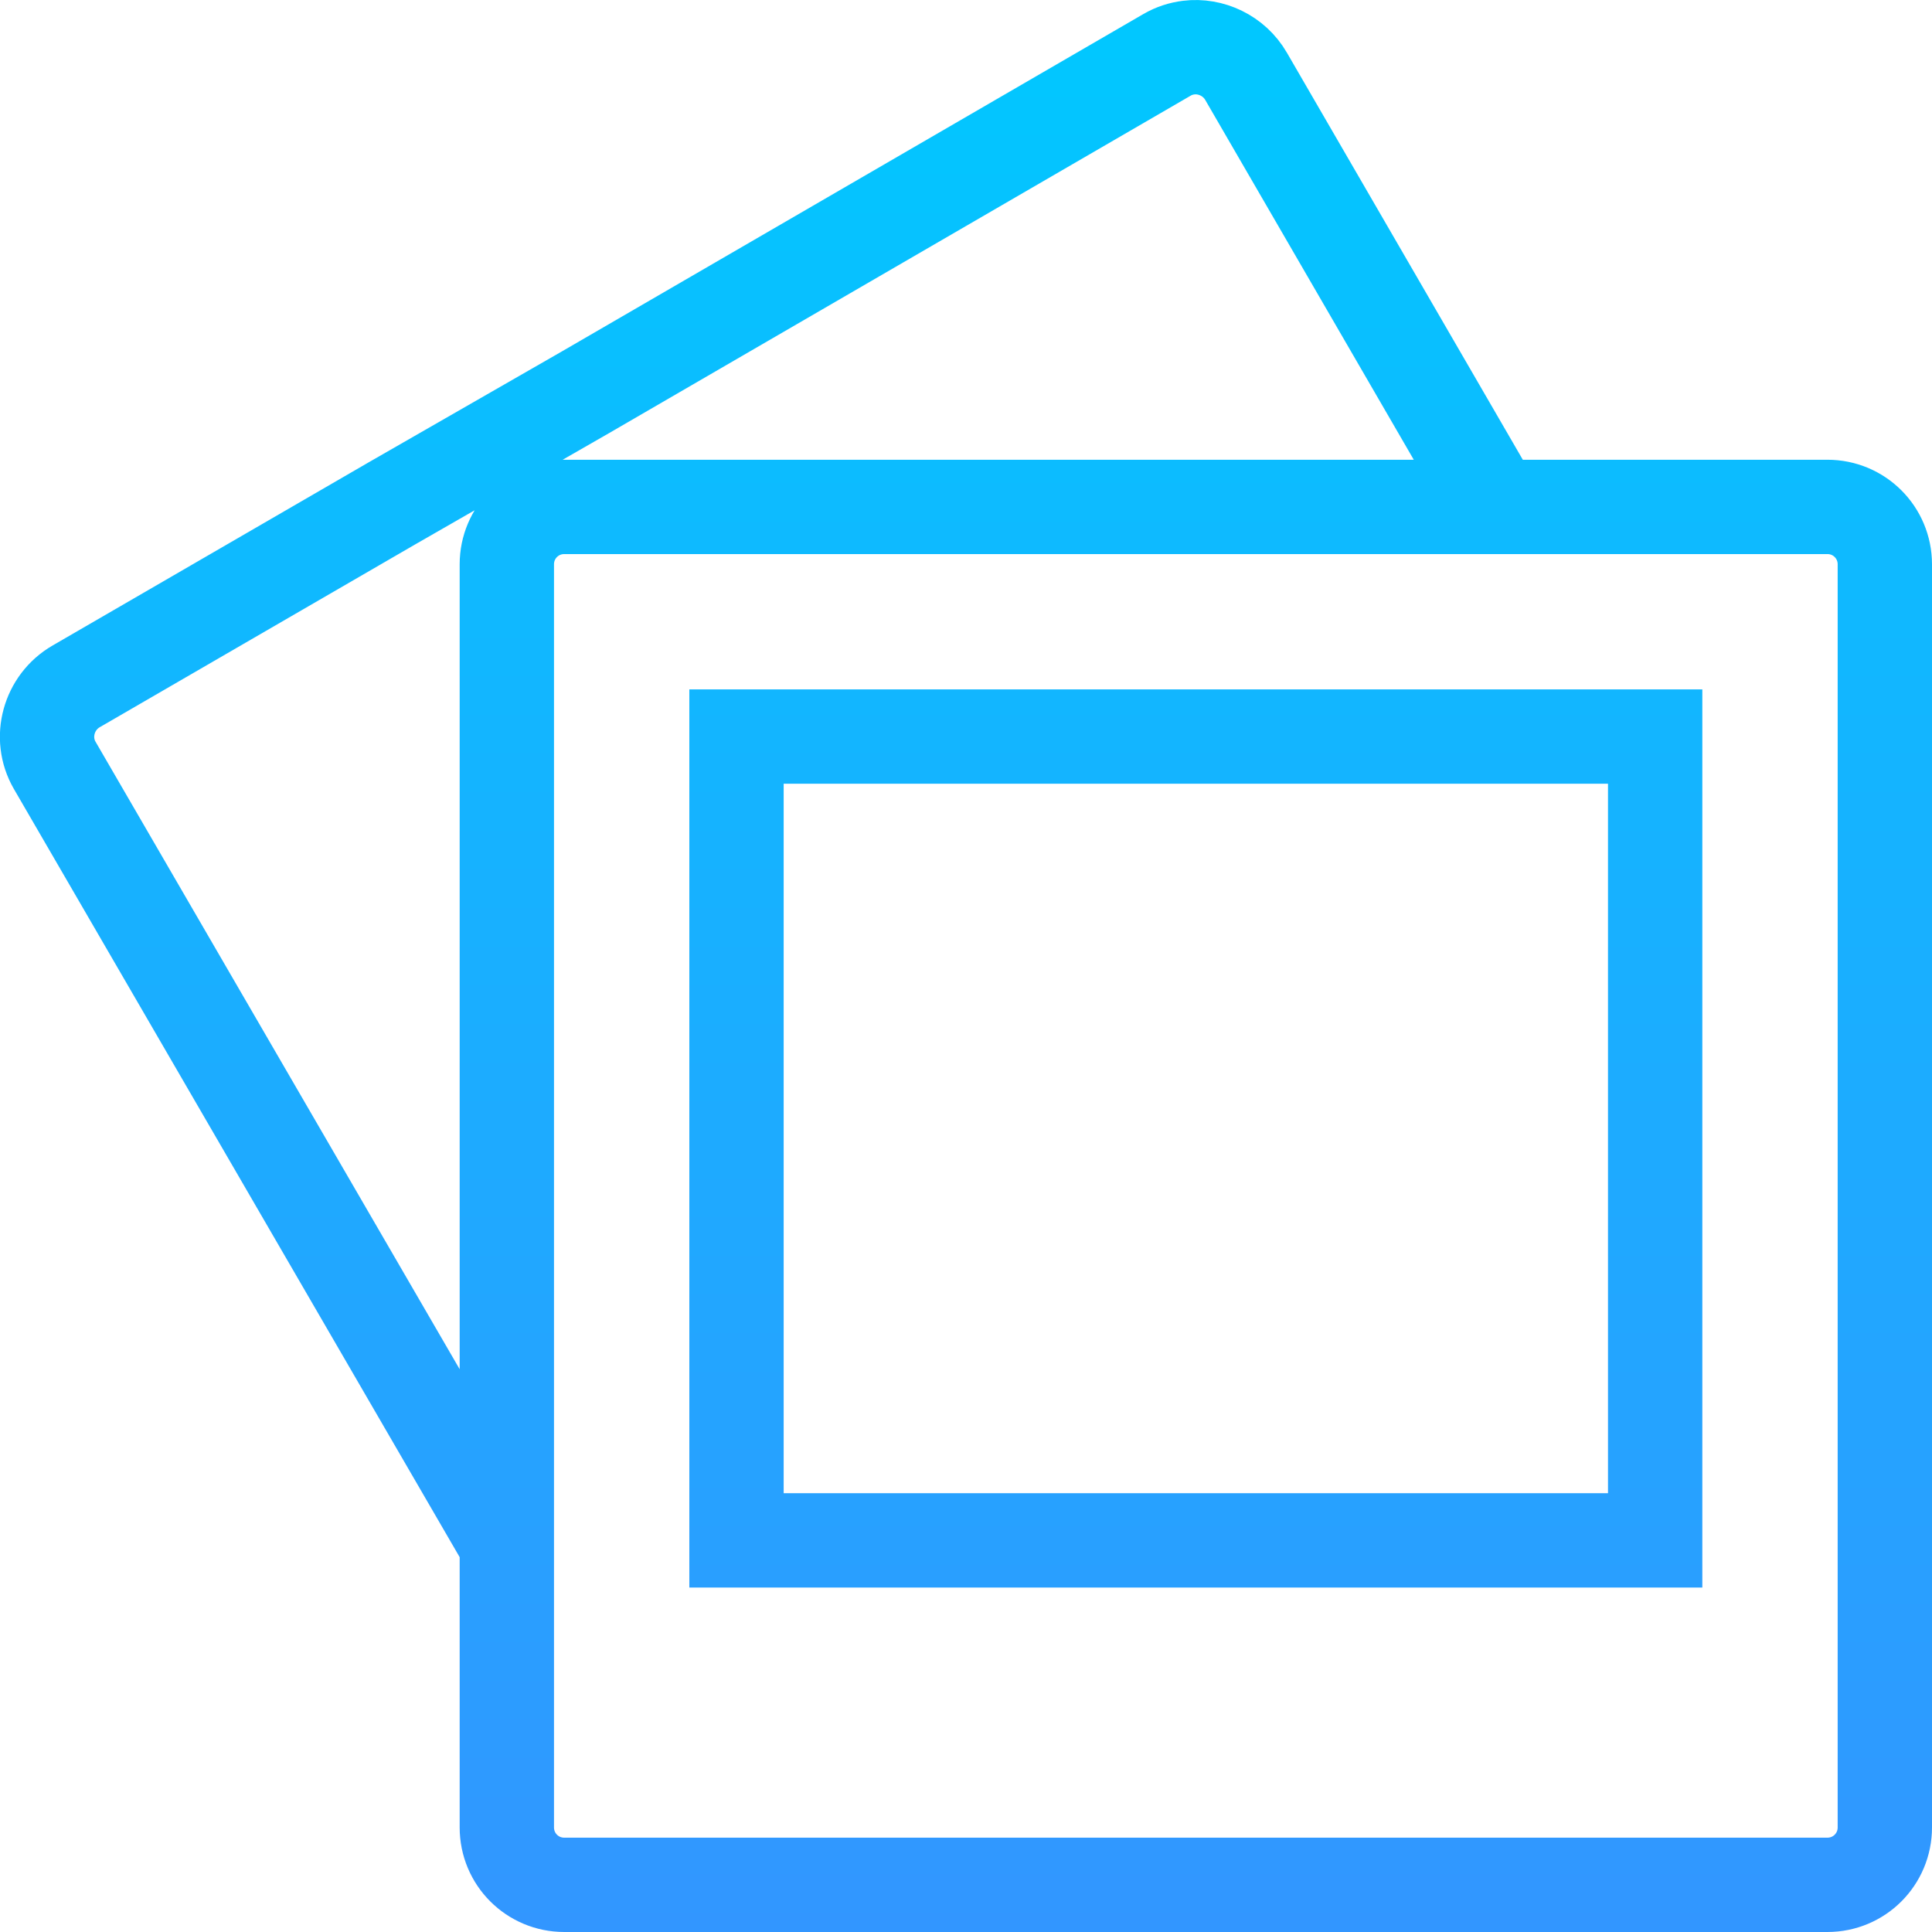
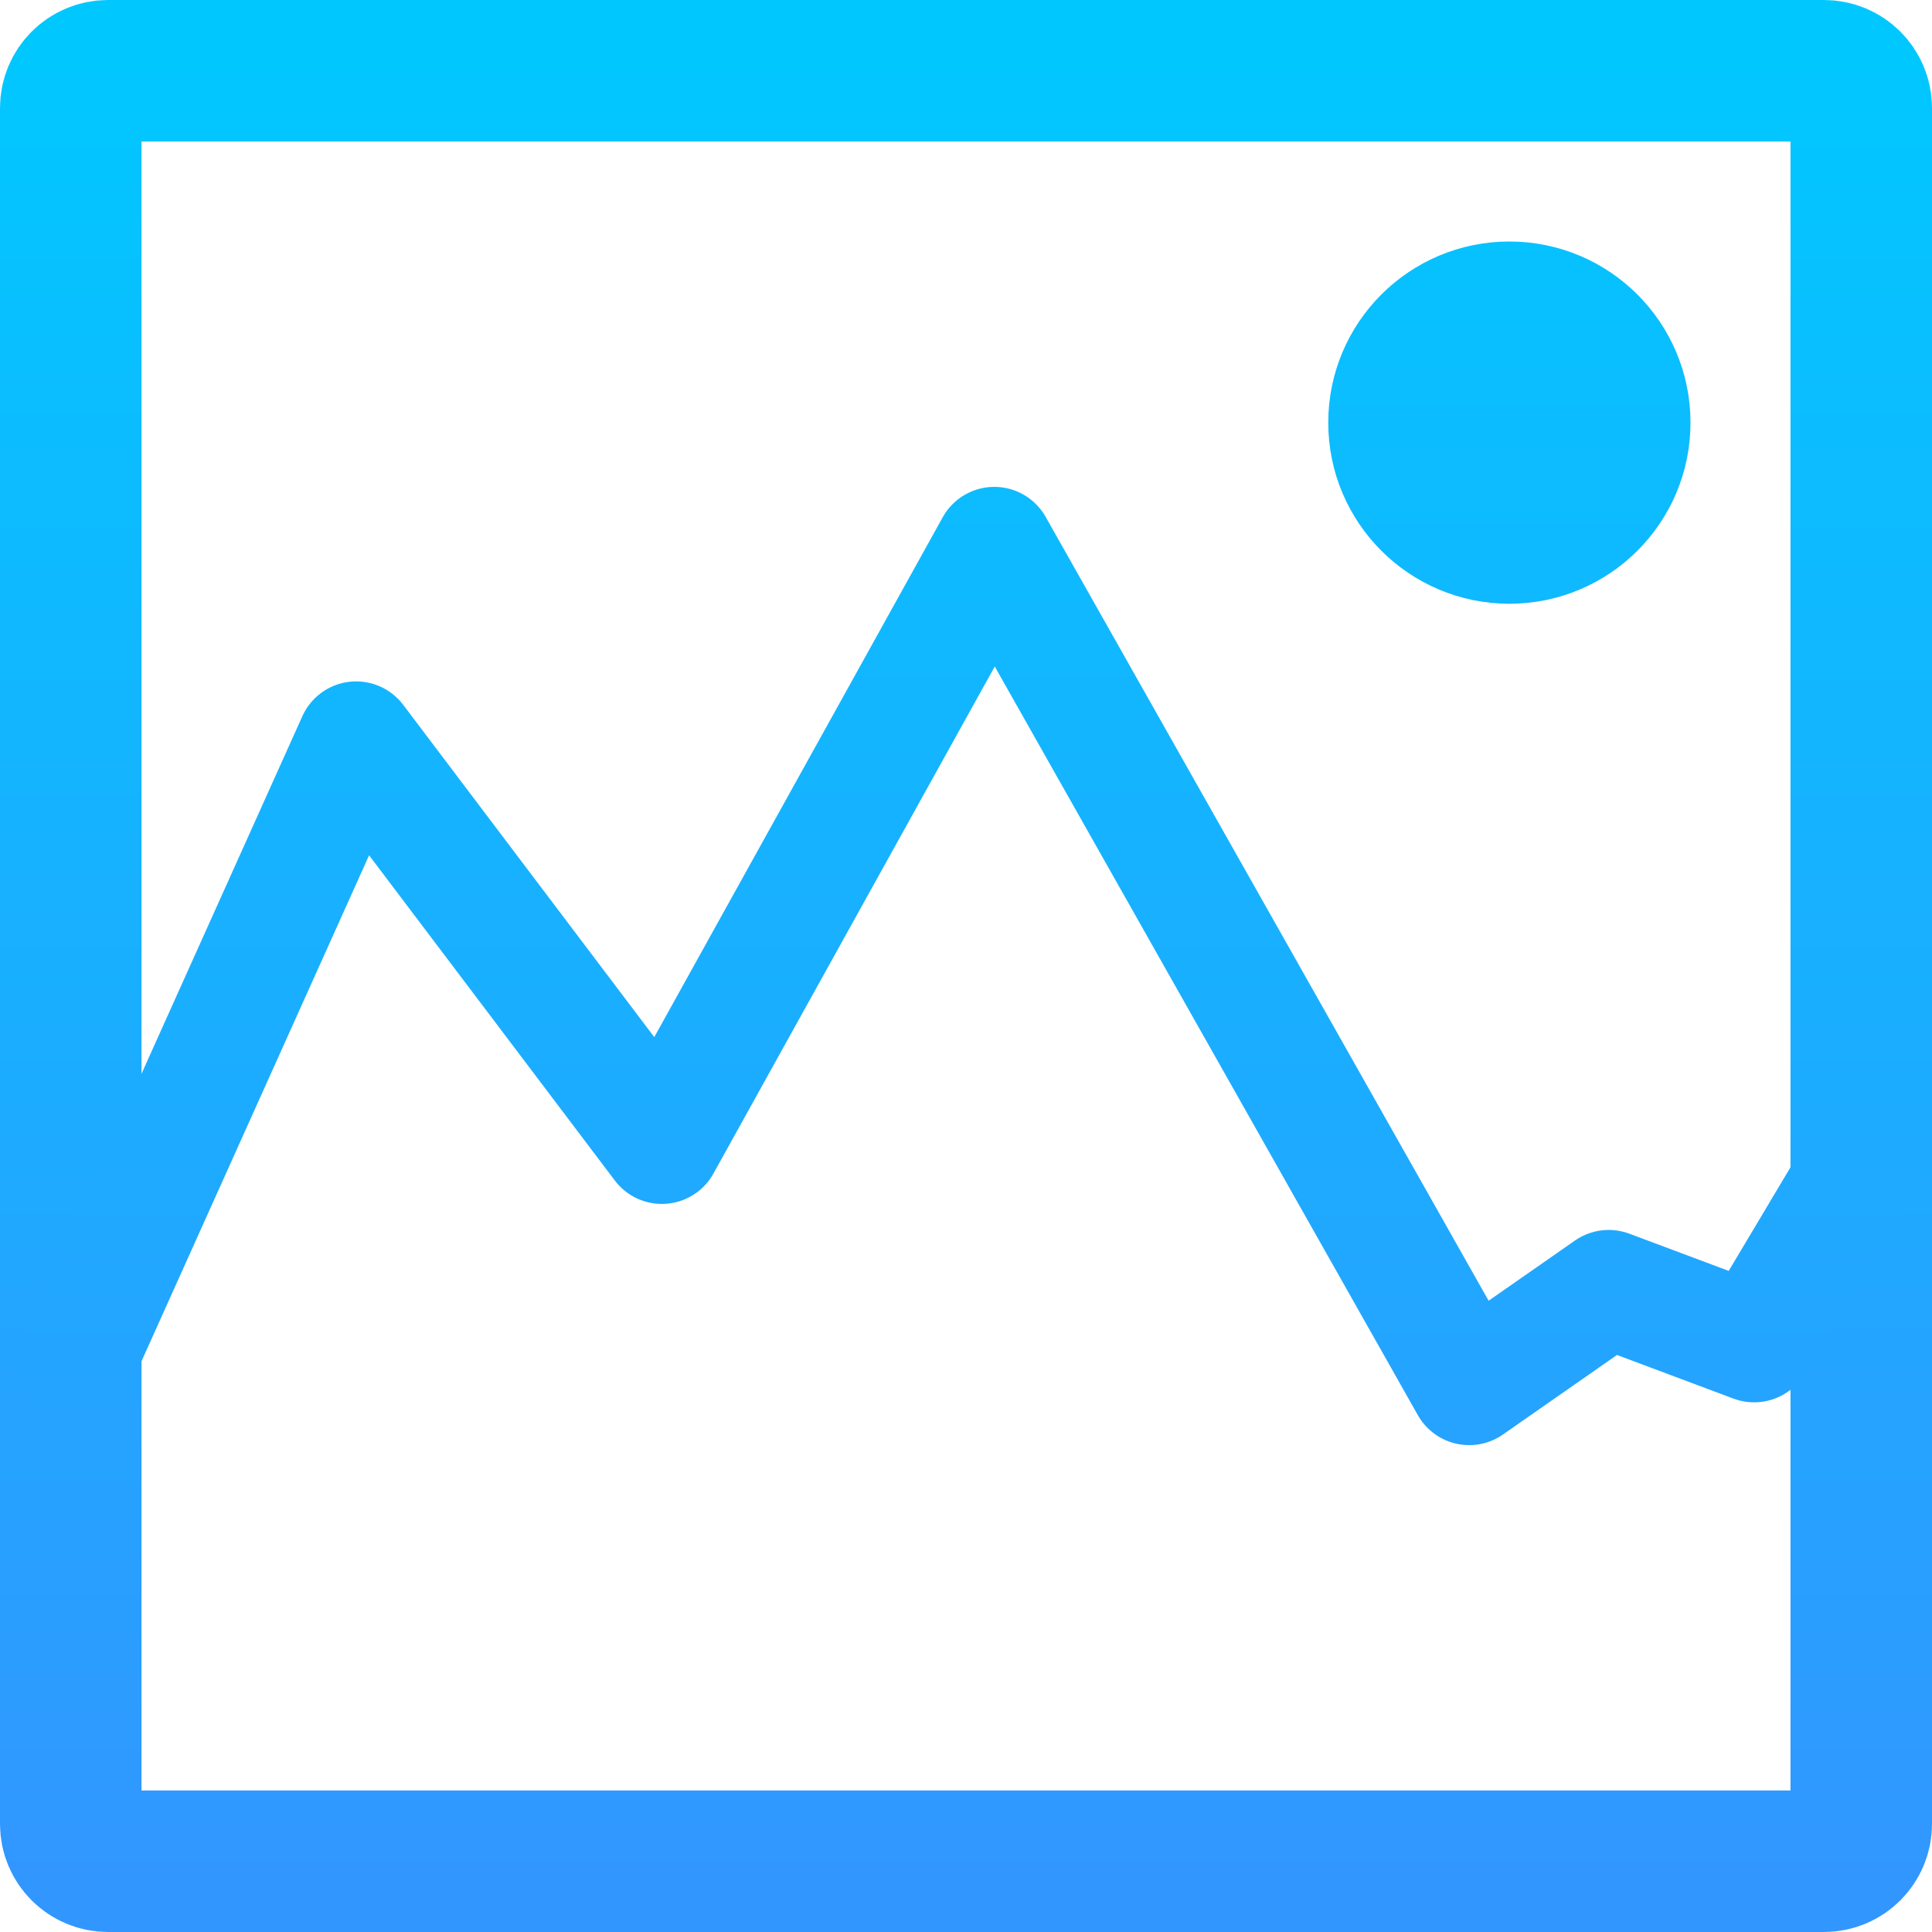
- <svg xmlns="http://www.w3.org/2000/svg" xmlns:xlink="http://www.w3.org/1999/xlink" height="512" id="svg7384" version="1.1" width="512">
-   <defs id="defs7386">
-     <linearGradient id="linearGradient4165">
-       <stop style="stop-color:#3296ff;stop-opacity:1" offset="0" id="stop4167" />
-       <stop style="stop-color:#00c8ff;stop-opacity:1" offset="1" id="stop4169" />
+ <svg xmlns="http://www.w3.org/2000/svg" xmlns:xlink="http://www.w3.org/1999/xlink" height="512" width="512" version="1.1" id="svg2">
+   <defs id="defs6">
+     <linearGradient id="linearGradient4139" y2="-1080" gradientUnits="userSpaceOnUse" x2="1029" gradientTransform="matrix(0.9871933,0,0,0.9871692,-1814.961,1520.979)" y1="-568" x1="1029">
+       <stop style="stop-color:#3296ff" offset="0" id="stop9" />
+       <stop style="stop-color:#00c8ff" offset="1" id="stop11" />
    </linearGradient>
-     <filter id="filter7554" style="color-interpolation-filters:sRGB">
-       <feBlend id="feBlend7556" in2="BackgroundImage" mode="darken" />
-     </filter>
-     <linearGradient xlink:href="#linearGradient4165" id="linearGradient4171" x1="1028.998" y1="-567.996" x2="1028.998" y2="-1079.996" gradientUnits="userSpaceOnUse" />
+     <linearGradient xlink:href="#linearGradient4139" id="linearGradient4142" gradientUnits="userSpaceOnUse" x1="256" y1="512" x2="256" y2="9.5367432e-07" gradientTransform="matrix(0.9869995,0,0,0.9869995,3.328134,3.328133)" />
+     <linearGradient xlink:href="#linearGradient4139" id="linearGradient4144" gradientUnits="userSpaceOnUse" x1="256" y1="512" x2="256" y2="9.5367432e-07" gradientTransform="translate(1.2567669e-6,0)" />
+     <linearGradient xlink:href="#linearGradient4139" id="linearGradient4146" gradientUnits="userSpaceOnUse" x1="256" y1="512" x2="256" y2="9.5367432e-07" gradientTransform="translate(1.2567669e-6,0)" />
+     <linearGradient xlink:href="#linearGradient4139" id="linearGradient4148" gradientUnits="userSpaceOnUse" x1="256" y1="512" x2="256" y2="9.5367432e-07" gradientTransform="translate(1.2567669e-6,0)" />
  </defs>
-   <g id="layer9" style="display:inline" transform="translate(-772.9983,1079.996)" />
-   <g id="layer10" style="display:inline" transform="translate(-772.9983,1079.996)" />
-   <g id="layer11" transform="translate(-772.9983,1079.996)" />
-   <g id="layer13" style="display:inline;stroke:url(#linearGradient4171);fill:#000000;fill-opacity:0" transform="translate(-772.9983,1079.996)">
-     <path d="m 1167.837,-948.28 -64.617,-111.49 c -3.161,-5.475 -9.331,-8.345 -15.216,-7.607 -1.963,0.243 -3.881,0.849 -5.706,1.902 l -154.062,89.388 -51.354,29.479 -83.688,48.498 c -7.3,4.215 -9.921,13.621 -5.706,20.921 l 119.314,205.613 m 15.728,-274.083 c -8.43,0 -15.216,6.786 -15.216,15.215 l 0,334.732 c 0,8.429 6.786,15.215 15.216,15.215 l 334.752,0 c 8.43,0 15.216,-6.786 15.216,-15.215 l 0,-334.732 c 0,-8.429 -6.786,-15.215 -15.216,-15.215 z m 45.648,60.86 243.456,0 0,213.011 -243.456,0 z" id="rect6430" style="color:#000000;display:inline;overflow:visible;visibility:visible;fill:#000000;fill-opacity:0;fill-rule:nonzero;stroke:url(#linearGradient4171);stroke-width:25;stroke-miterlimit:4;stroke-dasharray:none;stroke-opacity:1;marker:none;enable-background:accumulate" />
-   </g>
-   <g id="layer14" transform="translate(-772.9983,1079.996)" />
-   <g id="layer15" style="display:inline" transform="translate(-772.9983,1079.996)" />
-   <g id="g71291" style="display:inline" transform="translate(-772.9983,1079.996)" />
-   <g id="g4953" style="display:inline" transform="translate(-772.9983,1079.996)" />
-   <g id="layer12" style="display:inline" transform="translate(-772.9983,1079.996)" />
+   <rect style="opacity:1;fill:#000000;fill-opacity:0;fill-rule:evenodd;stroke:url(#linearGradient4142);stroke-width:37.5;stroke-linecap:round;stroke-linejoin:round;stroke-miterlimit:4;stroke-dasharray:none;stroke-opacity:1" id="rect4145" width="474.5" height="474.5" x="18.75" y="18.75" ry="9.87" rx="9.87" />
+   <path style="fill:none;fill-rule:evenodd;stroke:url(#linearGradient4144);stroke-width:31.25;stroke-linecap:butt;stroke-linejoin:round;stroke-miterlimit:4;stroke-dasharray:none;stroke-opacity:1" d="m 14.149,374.565 80.231,-178.363 81.018,107.224 88.097,-158.774 125.853,222.696 36.969,-25.775 38.542,14.434 33.823,-56.705" id="path4151" />
+   <circle style="opacity:1;fill:#000000;fill-opacity:0;fill-rule:evenodd;stroke:url(#linearGradient4146);stroke-width:31.25;stroke-linecap:round;stroke-linejoin:round;stroke-miterlimit:4;stroke-dasharray:none;stroke-opacity:1" id="path4153" cx="400" cy="112" r="32.375" />
+   <rect style="opacity:1;fill:#000000;fill-opacity:0;fill-rule:evenodd;stroke:url(#linearGradient4148);stroke-width:62.5;stroke-linecap:round;stroke-linejoin:miter;stroke-miterlimit:4;stroke-dasharray:none;stroke-opacity:1" id="rect4213" width="1.5" height="1.5" x="399.25" y="112" />
</svg>
